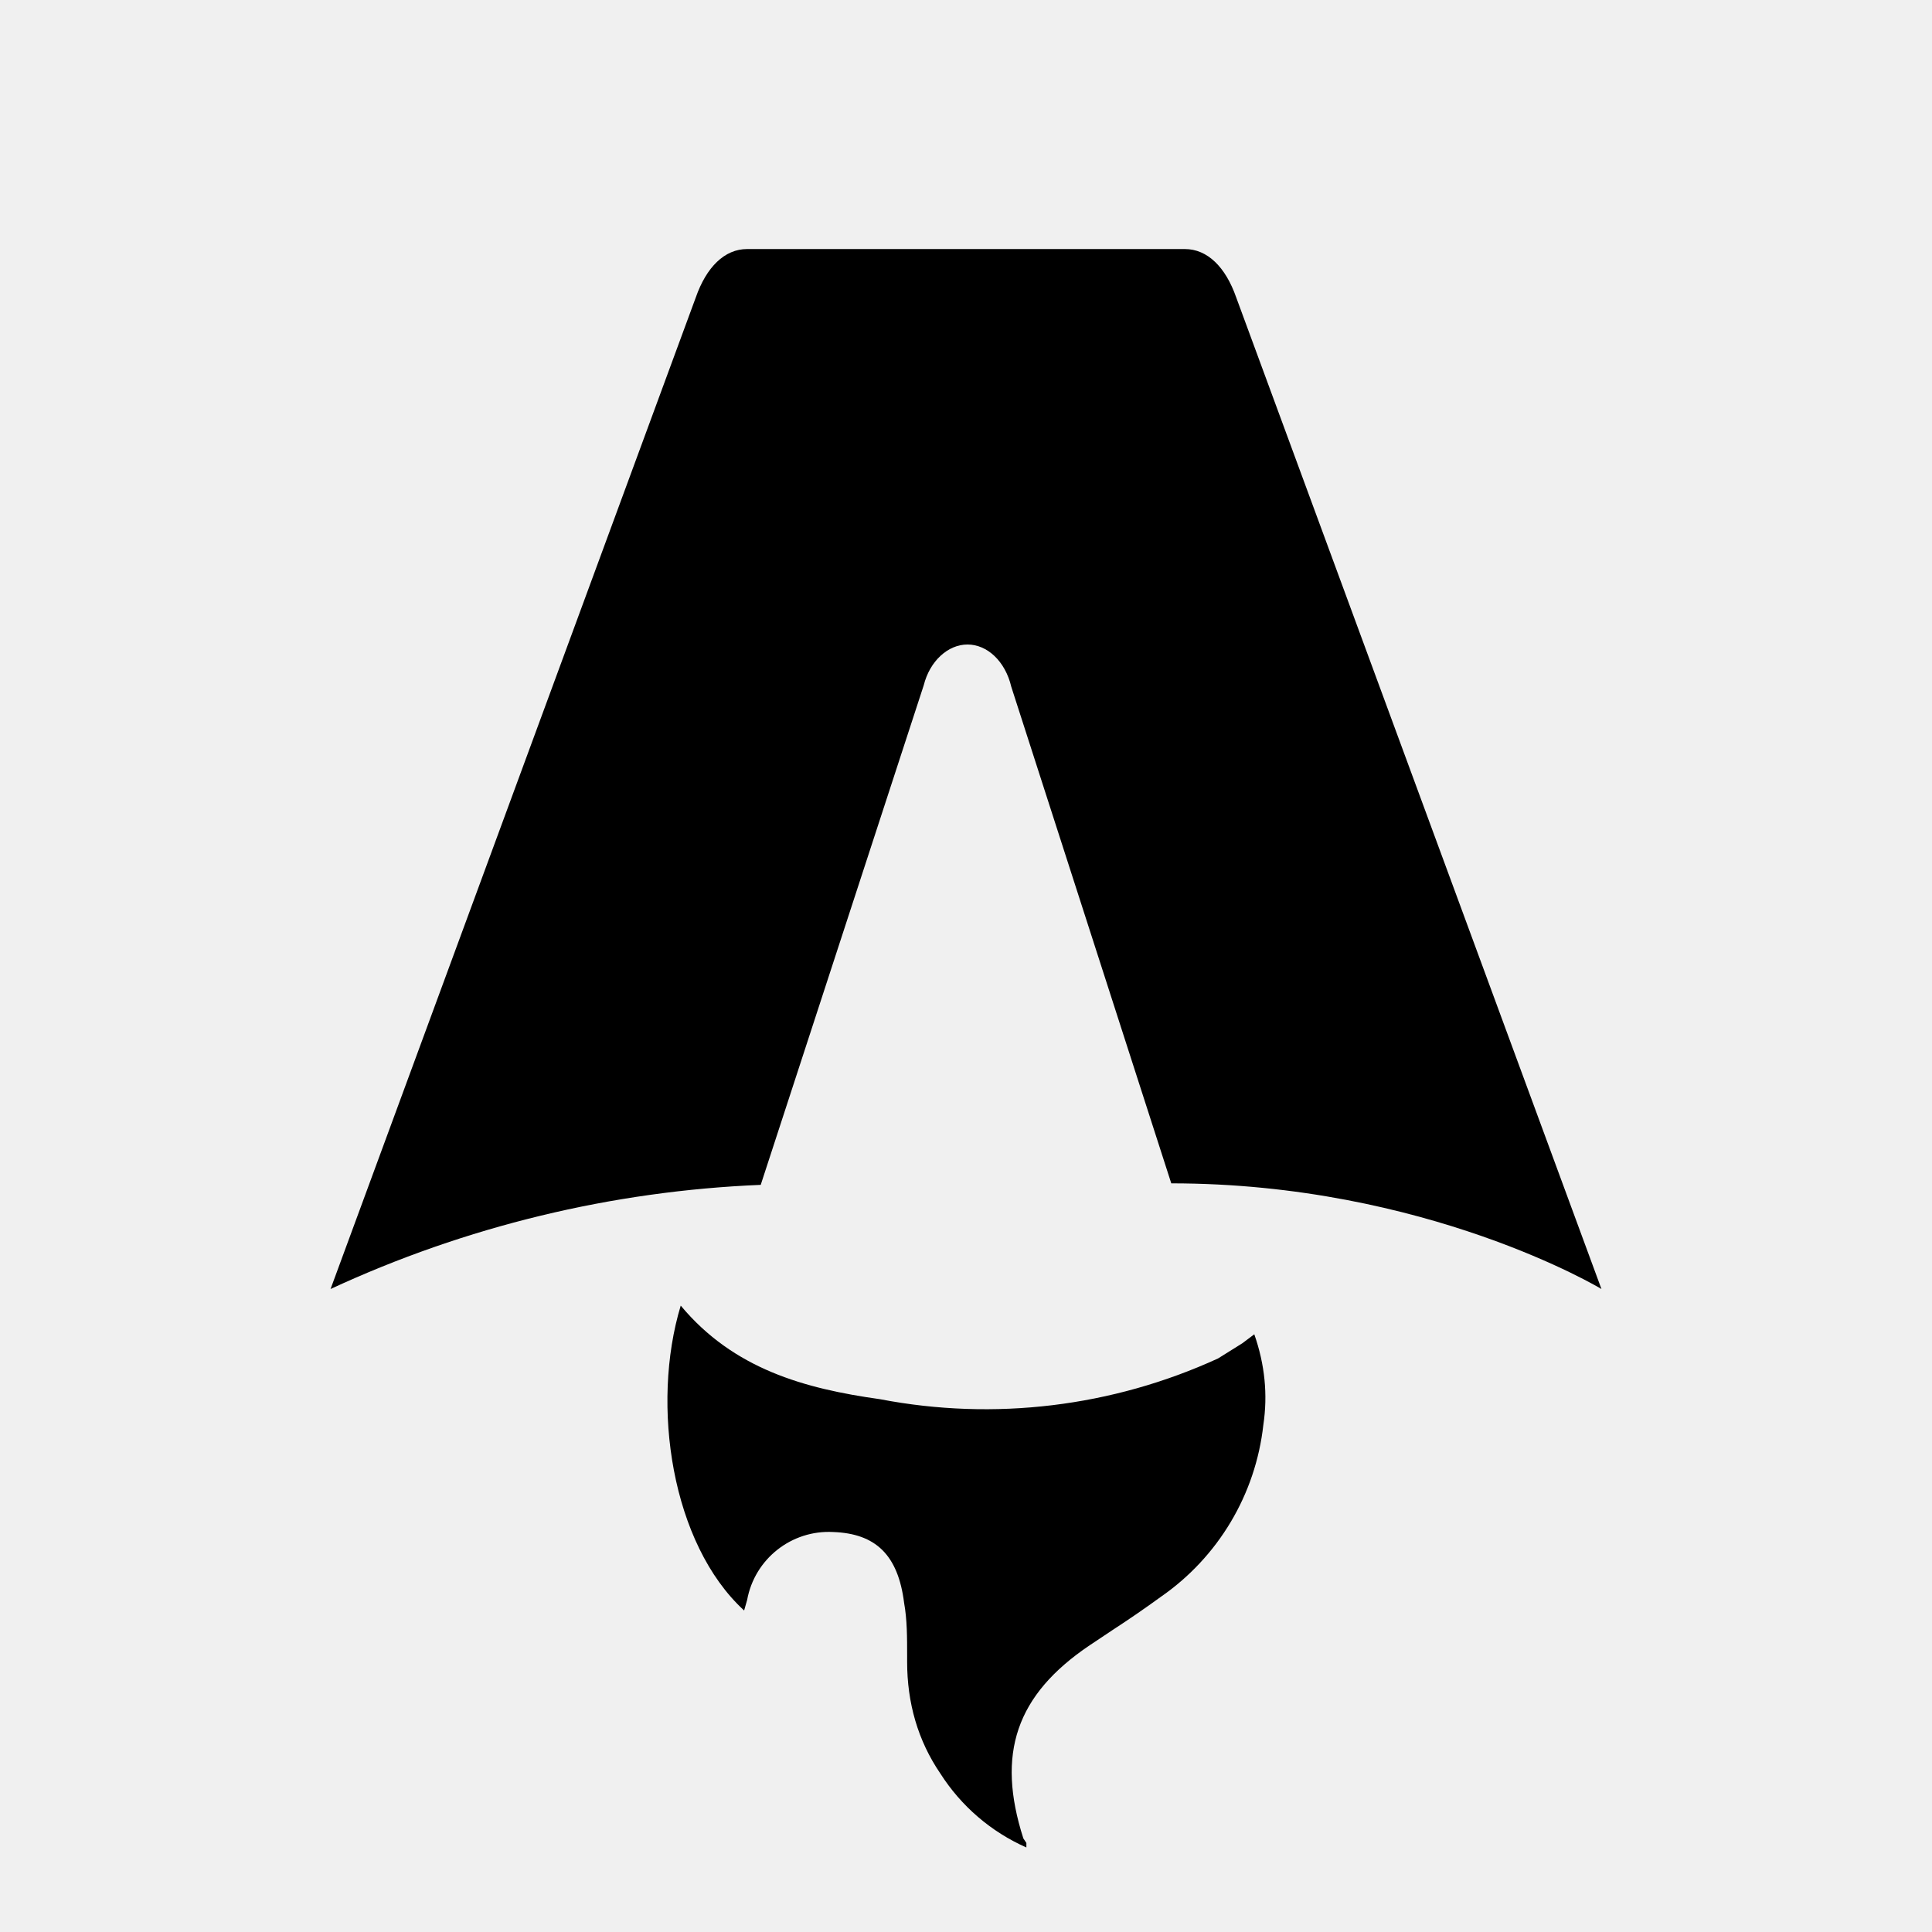
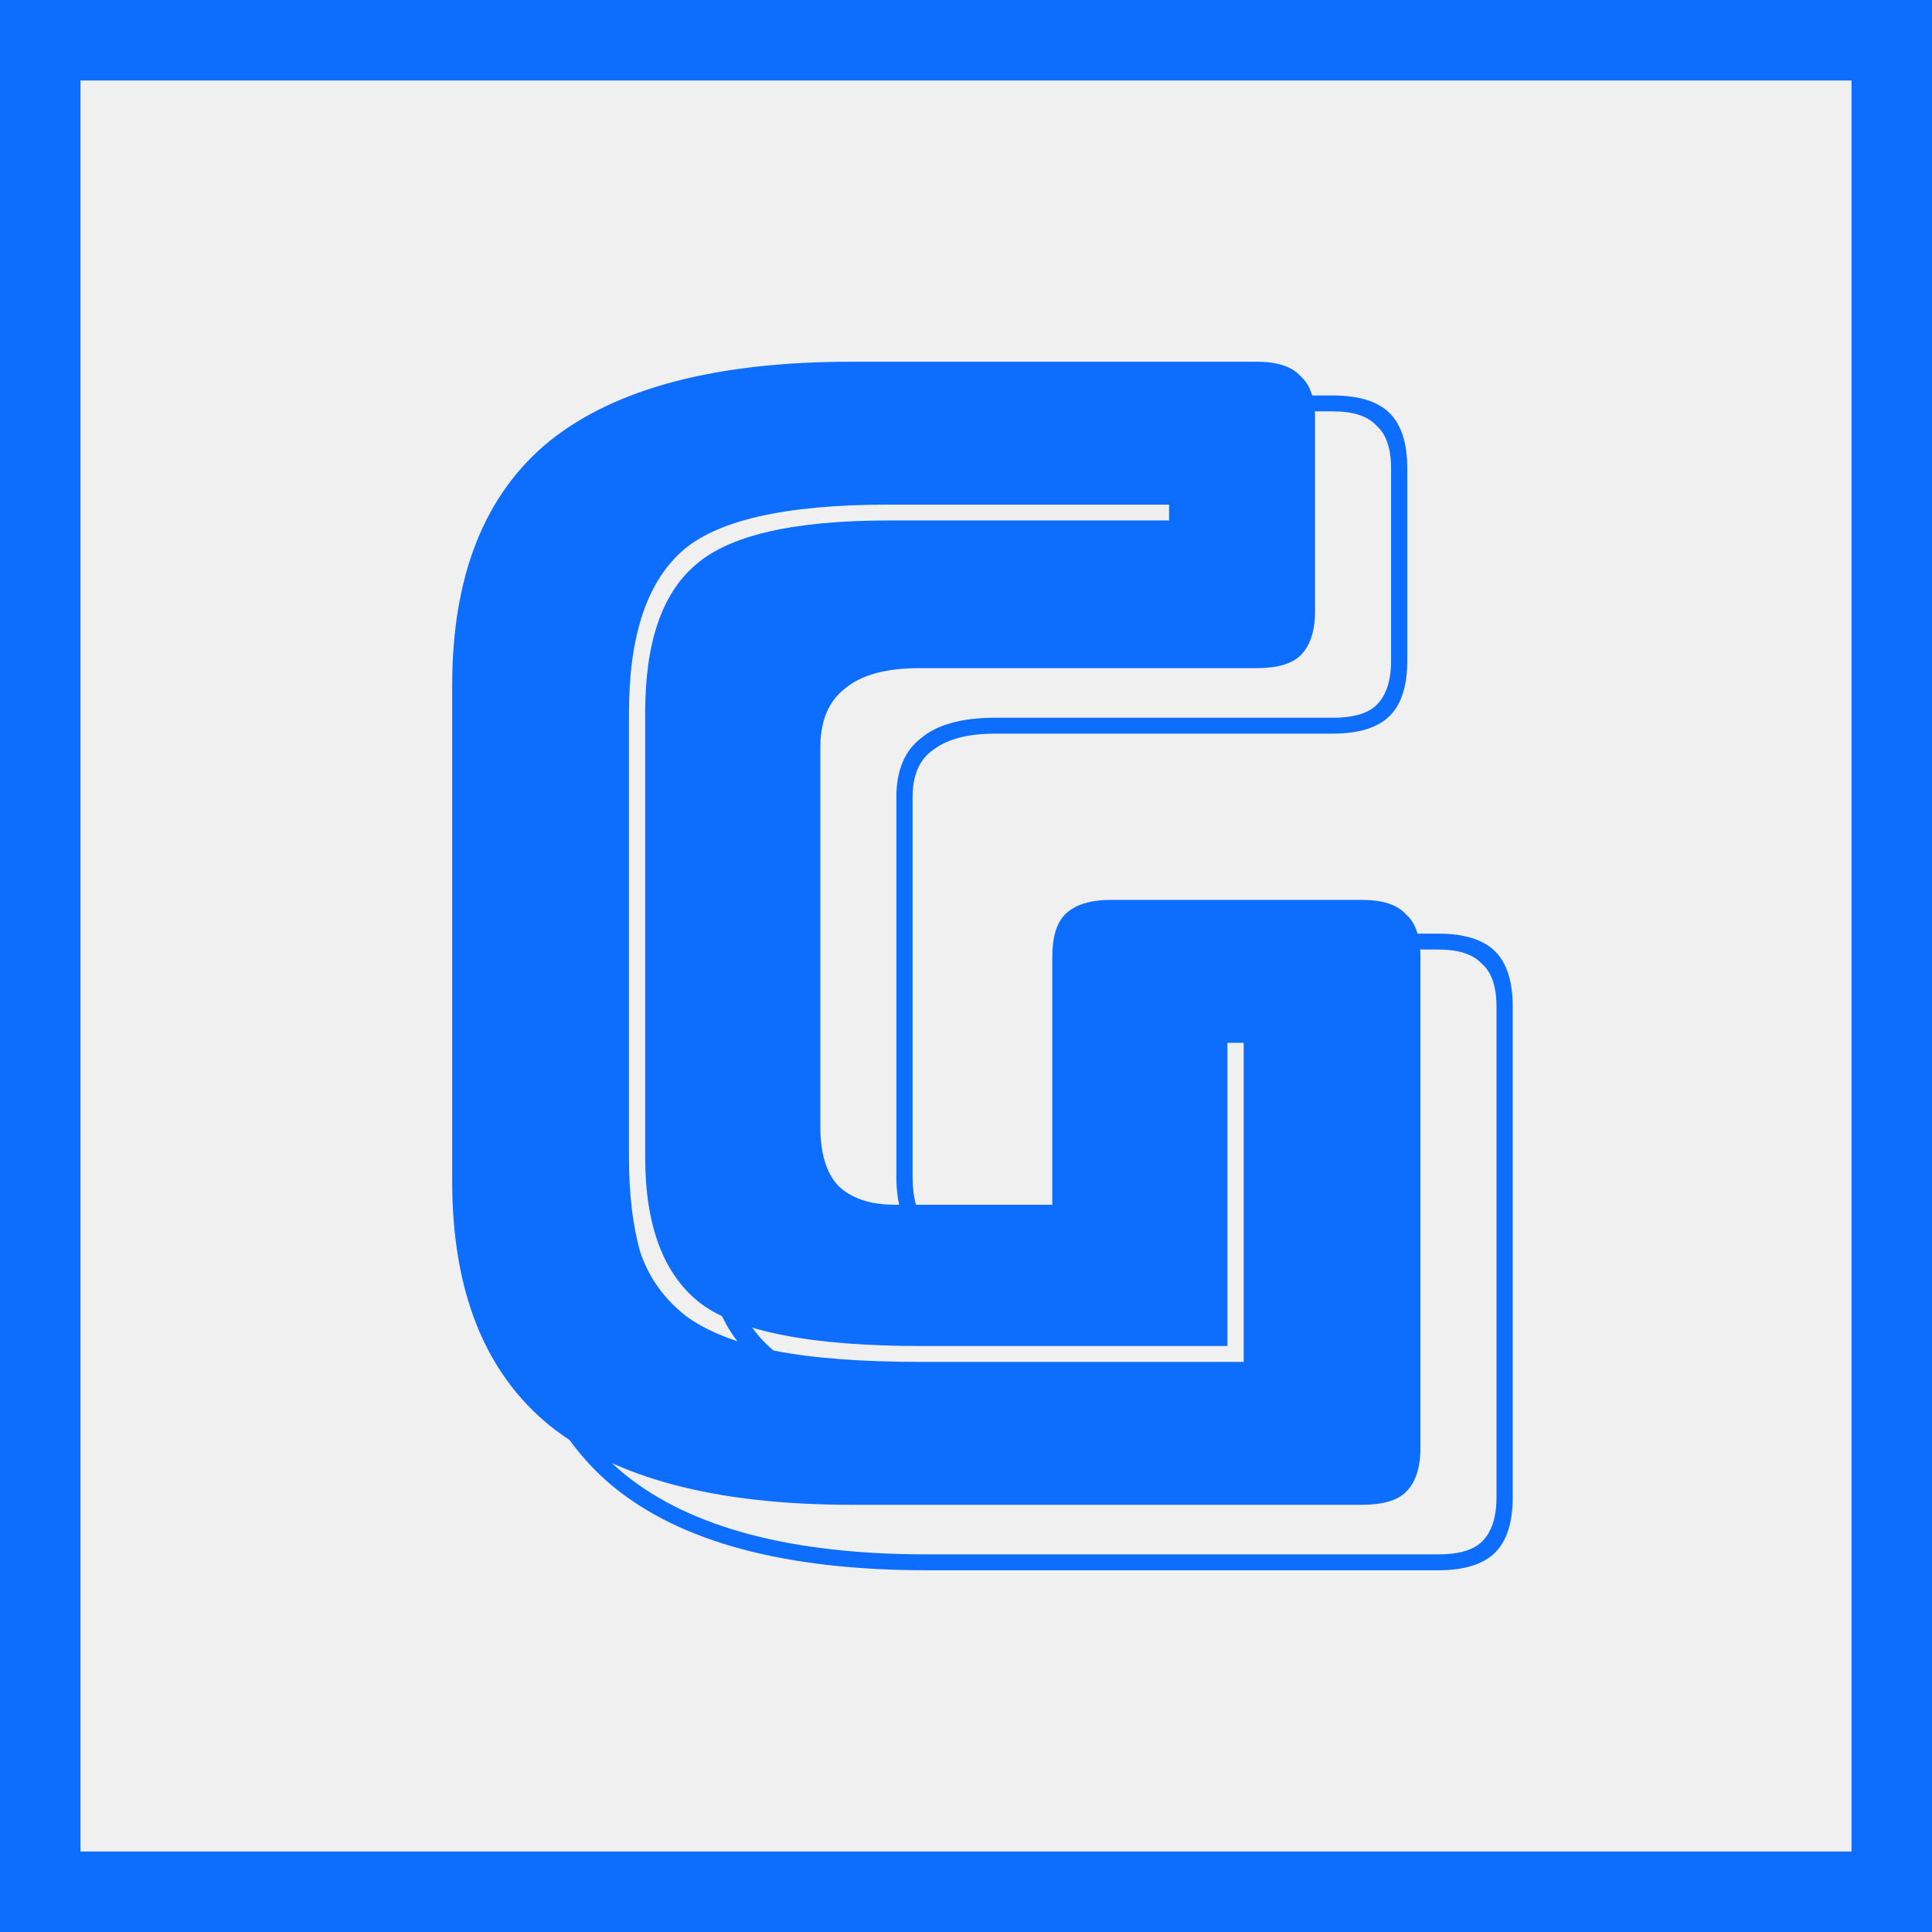
- <svg xmlns="http://www.w3.org/2000/svg" fill="none" viewBox="0 0 128 128">
-   <path d="M50.4 78.5a75.1 75.1 0 0 0-28.5 6.9l24.2-65.7c.7-2 1.9-3.2 3.4-3.2h29c1.5 0 2.7 1.2 3.4 3.2l24.2 65.7s-11.6-7-28.5-7L67 45.5c-.4-1.7-1.6-2.8-2.9-2.8-1.3 0-2.5 1.1-2.9 2.7L50.4 78.5Zm-1.1 28.2Zm-4.2-20.2c-2 6.6-.6 15.8 4.2 20.2a17.5 17.5 0 0 1 .2-.7 5.5 5.5 0 0 1 5.7-4.5c2.8.1 4.3 1.5 4.7 4.7.2 1.1.2 2.3.2 3.5v.4c0 2.7.7 5.2 2.2 7.4a13 13 0 0 0 5.7 4.9v-.3l-.2-.3c-1.8-5.6-.5-9.5 4.4-12.8l1.5-1a73 73 0 0 0 3.2-2.2 16 16 0 0 0 6.8-11.4c.3-2 .1-4-.6-6l-.8.6-1.6 1a37 37 0 0 1-22.4 2.7c-5-.7-9.7-2-13.2-6.2Z" />
-   <style>
-         path { fill: #000; }
-         @media (prefers-color-scheme: dark) {
-             path { fill: #FFF; }
-         }
-     </style>
+ <svg xmlns="http://www.w3.org/2000/svg" width="48" height="48" viewBox="0 0 48 48" fill="none">
+   <g id="Group 12">
+     <g id="Vector">
+       <path d="M33.84 37.386H21.147C17.789 37.386 15.291 36.728 13.652 35.414C12.04 34.099 11.234 32.074 11.234 29.34V17.034C11.234 14.299 12.04 12.274 13.652 10.959C15.291 9.645 17.789 8.987 21.147 8.987H31.221C31.732 8.987 32.094 9.106 32.309 9.342C32.551 9.553 32.672 9.908 32.672 10.407V15.18C32.672 15.679 32.551 16.047 32.309 16.284C32.094 16.494 31.732 16.6 31.221 16.6H22.84C22.007 16.6 21.389 16.77 20.986 17.112C20.583 17.428 20.381 17.914 20.381 18.572V27.998C20.381 28.656 20.529 29.142 20.825 29.458C21.147 29.773 21.617 29.931 22.235 29.931H26.144V23.778C26.144 23.279 26.251 22.924 26.466 22.713C26.708 22.477 27.084 22.358 27.595 22.358H33.84C34.351 22.358 34.714 22.477 34.928 22.713C35.17 22.924 35.291 23.279 35.291 23.778V35.966C35.291 36.465 35.17 36.834 34.928 37.07C34.714 37.281 34.351 37.386 33.84 37.386ZM22.88 33.836H30.899V25.908H30.496V33.441H22.88C20.166 33.441 18.34 33.087 17.399 32.377C16.486 31.667 16.029 30.457 16.029 28.748V17.704C16.029 15.969 16.446 14.746 17.279 14.036C18.111 13.3 19.71 12.931 22.074 12.931H29.045V12.537H22.074C19.495 12.537 17.776 12.931 16.916 13.72C16.056 14.509 15.627 15.837 15.627 17.704V28.748C15.627 29.668 15.72 30.457 15.909 31.114C16.123 31.745 16.5 32.271 17.037 32.692C17.574 33.087 18.313 33.376 19.253 33.56C20.193 33.744 21.402 33.836 22.88 33.836Z" fill="#0D6EFD" />
+       <path d="M23.036 39.013C19.517 39.013 16.911 38.316 15.219 36.922C13.553 35.529 12.72 33.412 12.72 30.572V18.266C12.72 15.426 13.553 13.309 15.219 11.916C16.911 10.522 19.517 9.825 23.036 9.825H33.11C33.755 9.825 34.225 9.97 34.52 10.259C34.816 10.549 34.964 11.009 34.964 11.64V16.412C34.964 17.043 34.816 17.503 34.52 17.793C34.225 18.082 33.755 18.227 33.11 18.227H24.729C24.057 18.227 23.546 18.358 23.197 18.621C22.848 18.858 22.673 19.252 22.673 19.804V29.231C22.673 29.757 22.781 30.151 22.996 30.414C23.238 30.651 23.614 30.769 24.124 30.769H27.63V25.011C27.63 24.38 27.778 23.919 28.073 23.63C28.369 23.341 28.839 23.196 29.483 23.196H35.729C36.374 23.196 36.844 23.341 37.14 23.63C37.435 23.919 37.583 24.38 37.583 25.011V37.198C37.583 37.83 37.435 38.29 37.14 38.579C36.844 38.868 36.374 39.013 35.729 39.013H23.036ZM35.729 38.618C36.24 38.618 36.602 38.513 36.817 38.303C37.059 38.066 37.18 37.698 37.18 37.198V25.011C37.18 24.511 37.059 24.156 36.817 23.946C36.602 23.709 36.24 23.591 35.729 23.591H29.483C28.973 23.591 28.597 23.709 28.355 23.946C28.14 24.156 28.033 24.511 28.033 25.011V31.164H24.124C23.506 31.164 23.036 31.006 22.714 30.69C22.418 30.375 22.27 29.888 22.27 29.231V19.804C22.27 19.147 22.472 18.66 22.875 18.345C23.278 18.003 23.896 17.832 24.729 17.832H33.11C33.621 17.832 33.983 17.727 34.198 17.517C34.44 17.28 34.561 16.912 34.561 16.412V11.64C34.561 11.14 34.44 10.785 34.198 10.575C33.983 10.338 33.621 10.22 33.11 10.22H23.036C19.678 10.22 17.18 10.877 15.541 12.192C13.929 13.507 13.123 15.531 13.123 18.266V30.572C13.123 33.307 13.929 35.331 15.541 36.646C17.18 37.961 19.678 38.618 23.036 38.618H35.729ZM24.769 35.069C23.291 35.069 22.082 34.977 21.142 34.792C20.202 34.608 19.463 34.319 18.926 33.925C18.389 33.504 18.012 32.978 17.797 32.347C17.609 31.69 17.515 30.901 17.515 29.98V18.937C17.515 17.07 17.945 15.742 18.805 14.953C19.665 14.164 21.384 13.77 23.963 13.77H30.934V14.164H23.963C21.599 14.164 20 14.532 19.168 15.268C18.335 15.978 17.918 17.201 17.918 18.937V29.98C17.918 31.69 18.375 32.899 19.288 33.609C20.229 34.319 22.055 34.674 24.769 34.674H32.385V27.141H32.788V35.069H24.769Z" fill="#0D6EFD" />
+     </g>
+     <rect id="Rectangle 8" x="1" y="1" width="46" height="46" stroke="#0D6EFD" stroke-width="2" />
+   </g>
</svg>
